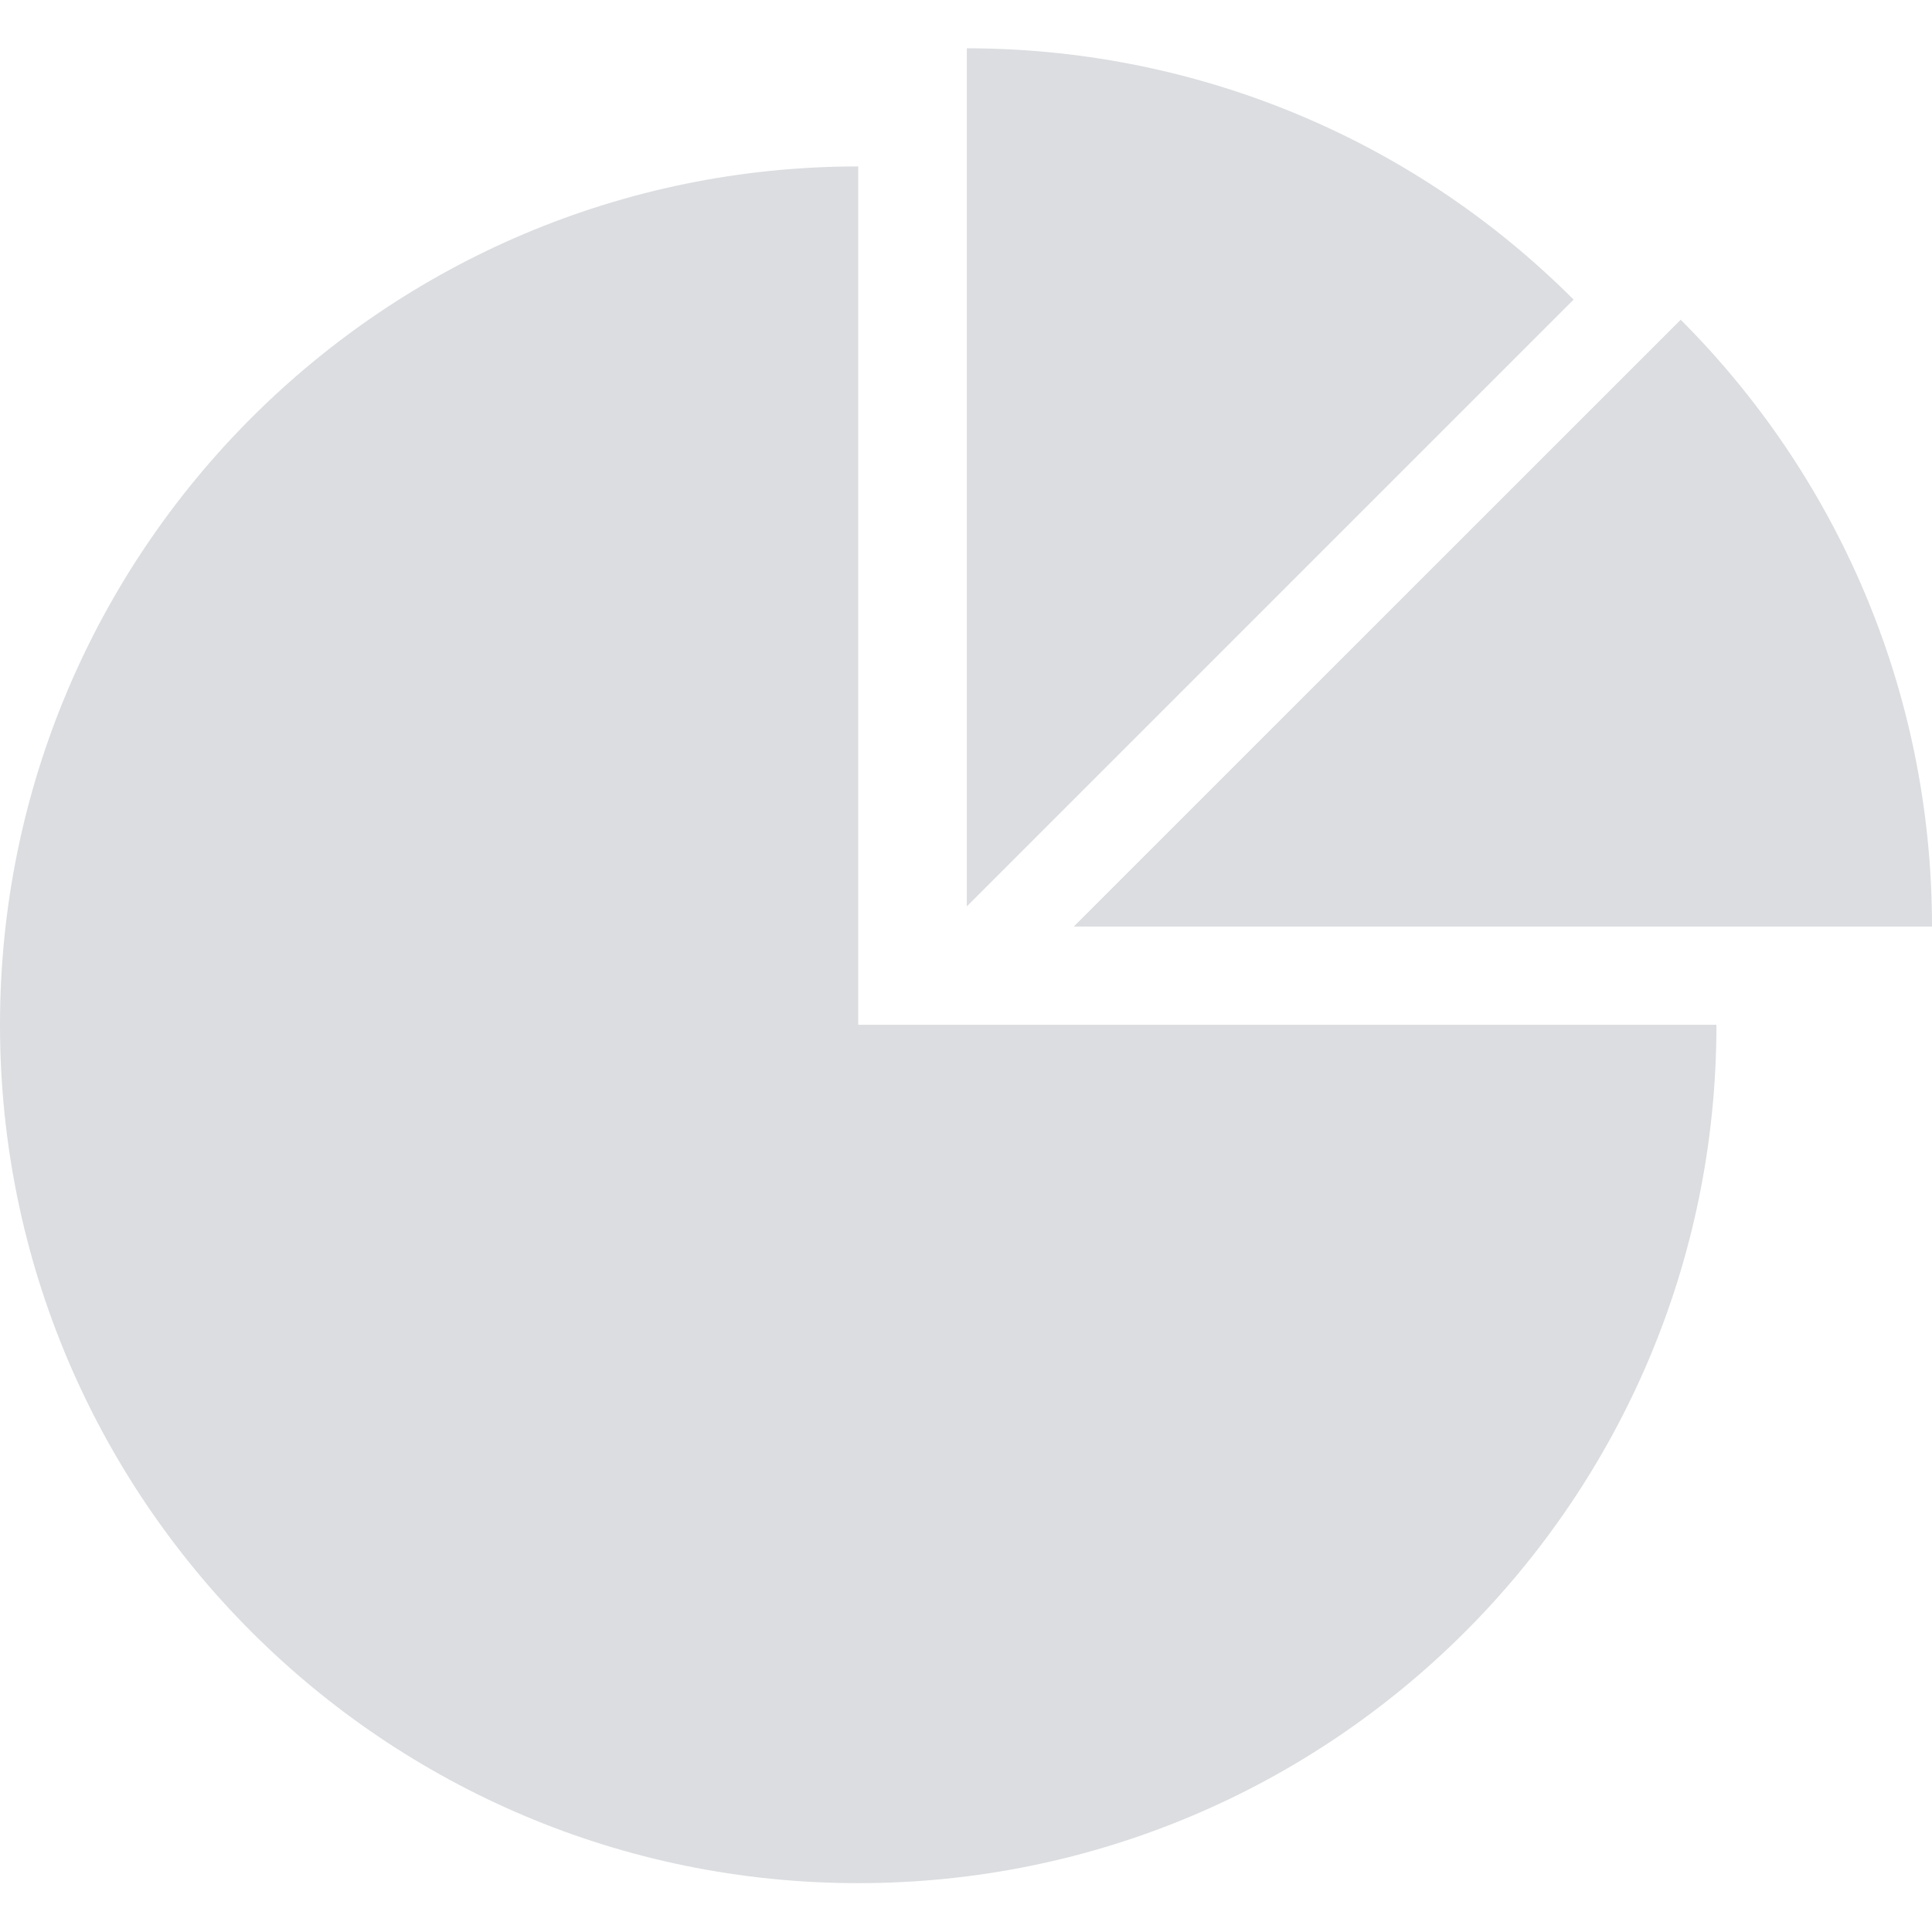
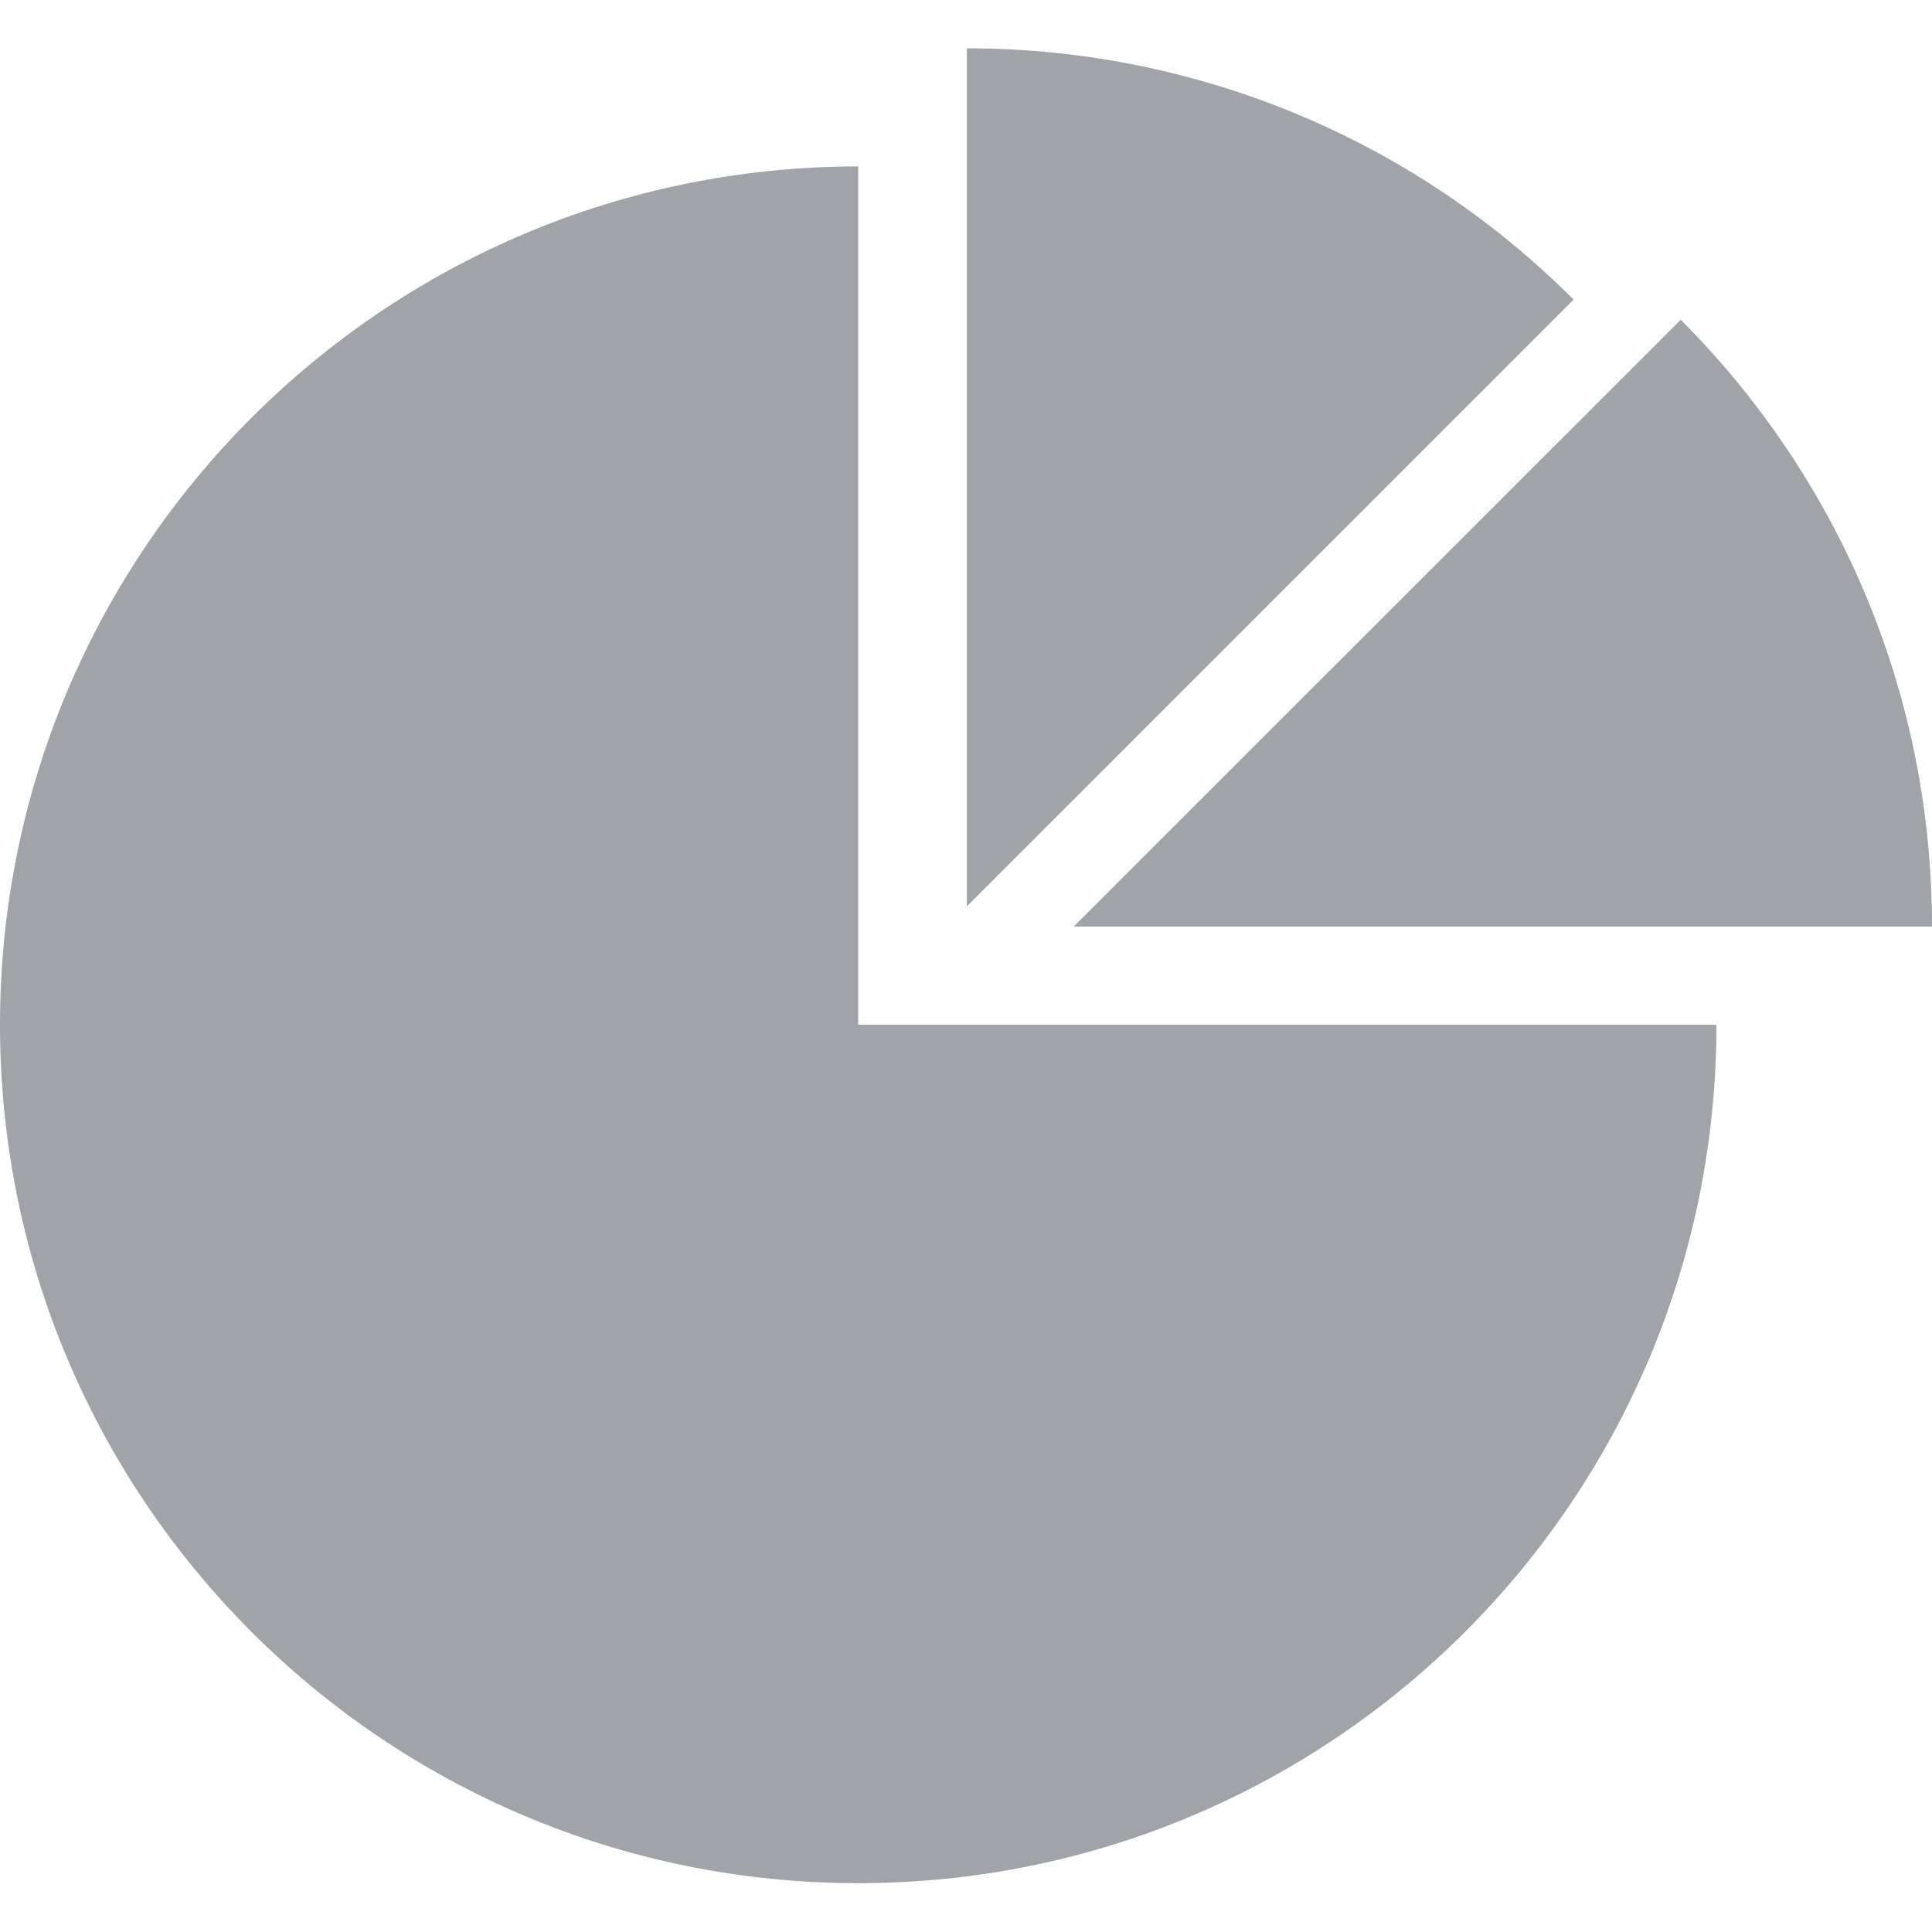
<svg xmlns="http://www.w3.org/2000/svg" width="14" height="14" viewBox="0 0 14 14" fill="none">
-   <path d="M6.219 1.206C2.786 1.206 0 3.99 0 7.426C0 10.861 2.784 13.646 6.219 13.646C9.654 13.646 12.438 10.863 12.438 7.426H6.219V1.206ZM14 6.714C14 4.997 13.304 3.442 12.179 2.317L7.781 6.714H14ZM7.006 0.35V6.568L11.403 2.171C10.189 0.957 8.597 0.35 7.006 0.35Z" fill="#DBDDE0" />
+   <path d="M6.219 1.206C2.786 1.206 0 3.99 0 7.426C0 10.861 2.784 13.646 6.219 13.646C9.654 13.646 12.438 10.863 12.438 7.426H6.219V1.206ZM14 6.714C14 4.997 13.304 3.442 12.179 2.317L7.781 6.714H14ZM7.006 0.35V6.568L11.403 2.171C10.189 0.957 8.597 0.35 7.006 0.35Z" fill="#a0a4a8" />
</svg>
